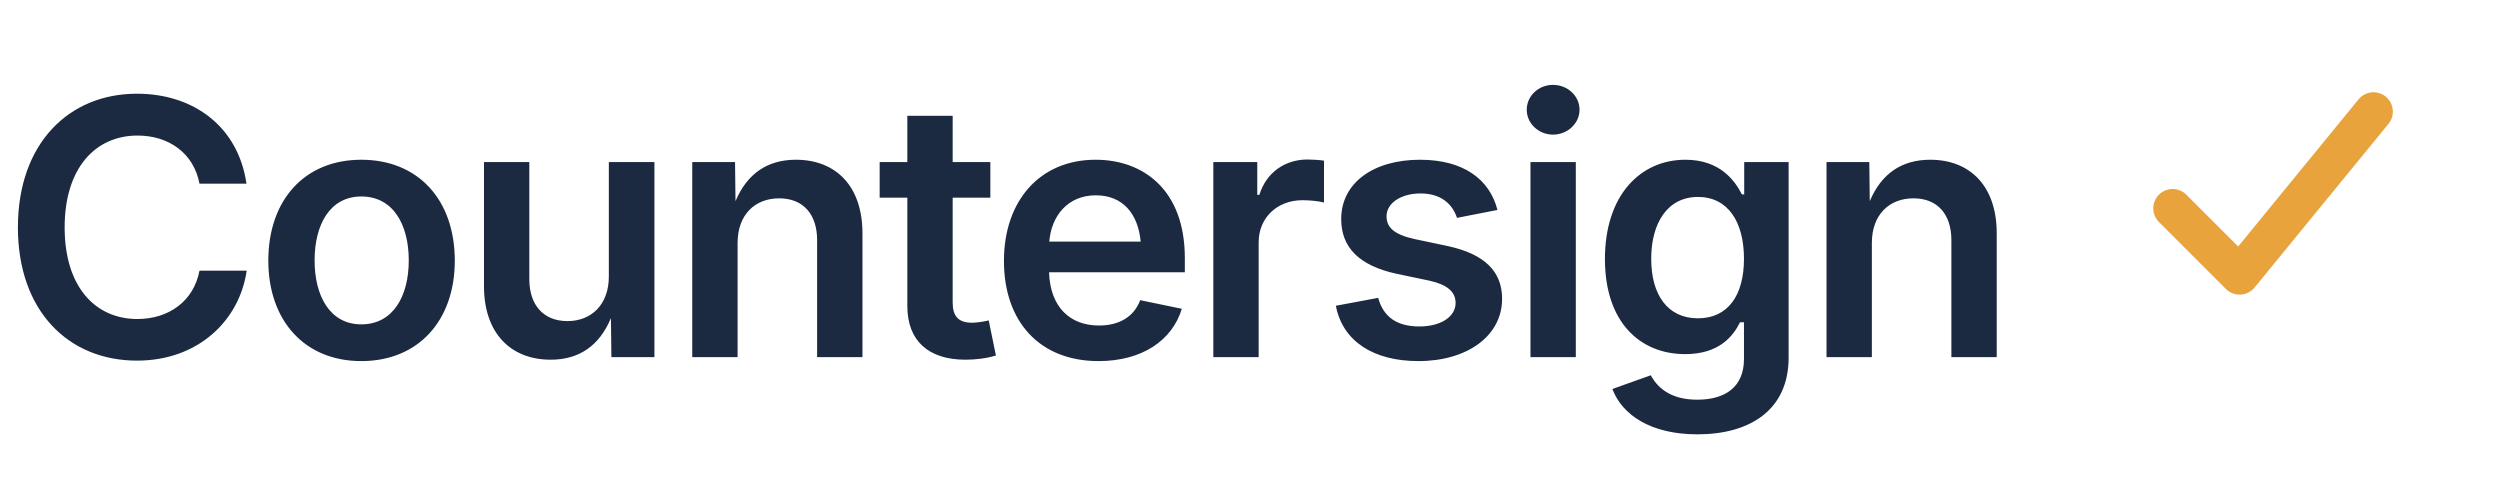
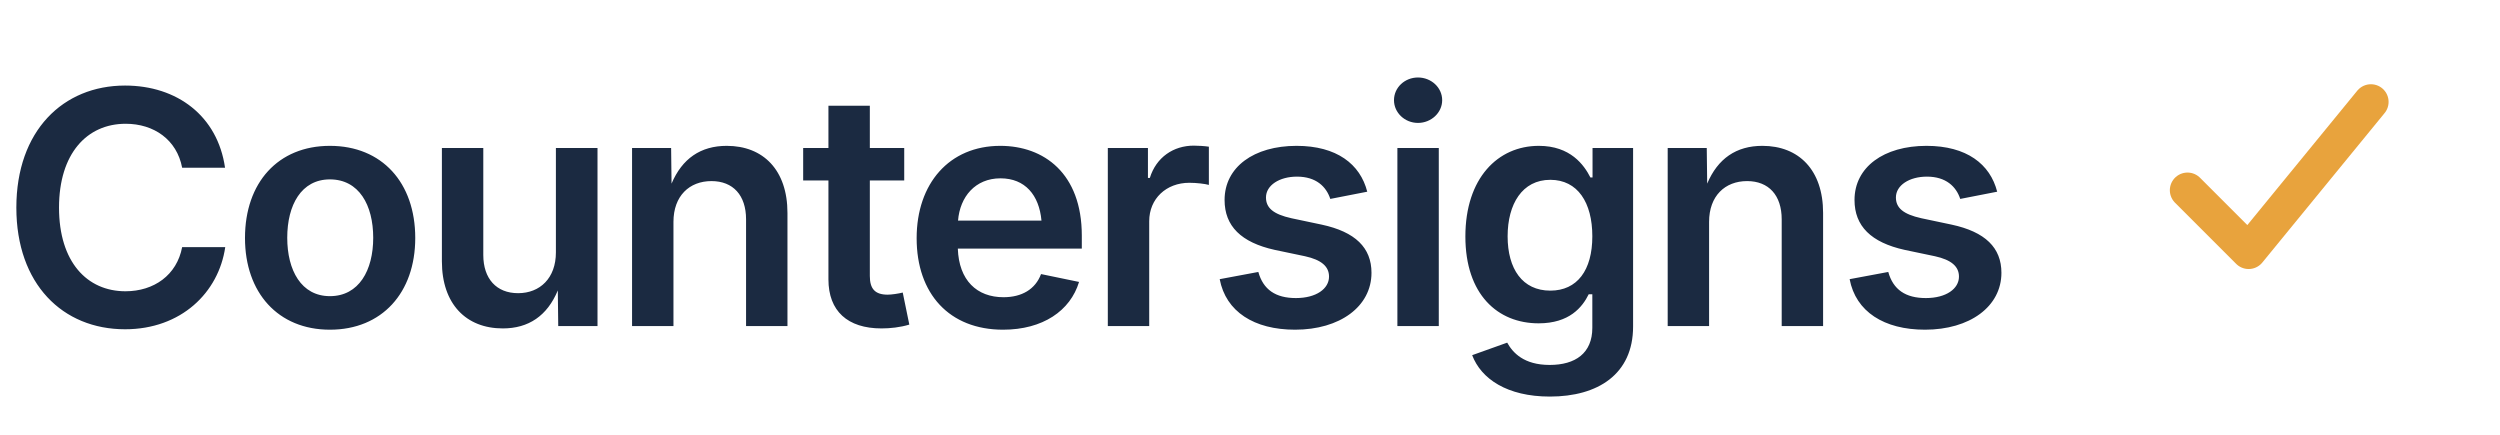
- <svg xmlns="http://www.w3.org/2000/svg" viewBox="0 0 168 32" role="img" aria-label="Countersign">
-   <text x="0" y="24" font-family="Inter, system-ui, sans-serif" font-weight="600" font-size="24" letter-spacing="-0.7" fill="#1B2A41">Countersign</text>
-   <path d="M146 14l4.5 4.5 9-11" fill="none" stroke="#E8A33D" stroke-width="2.6" stroke-linecap="round" stroke-linejoin="round" />
+ <svg xmlns="http://www.w3.org/2000/svg" viewBox="0 0 184 32" role="img" aria-label="Countersigns">
+   <text x="0" y="24" font-family="Inter, system-ui, sans-serif" font-weight="600" font-size="24" letter-spacing="-0.7" fill="#1B2A41">Countersigns</text>
+   <path d="M161 14l4.5 4.5 9-11" fill="none" stroke="#E8A33D" stroke-width="2.6" stroke-linecap="round" stroke-linejoin="round" />
</svg>
